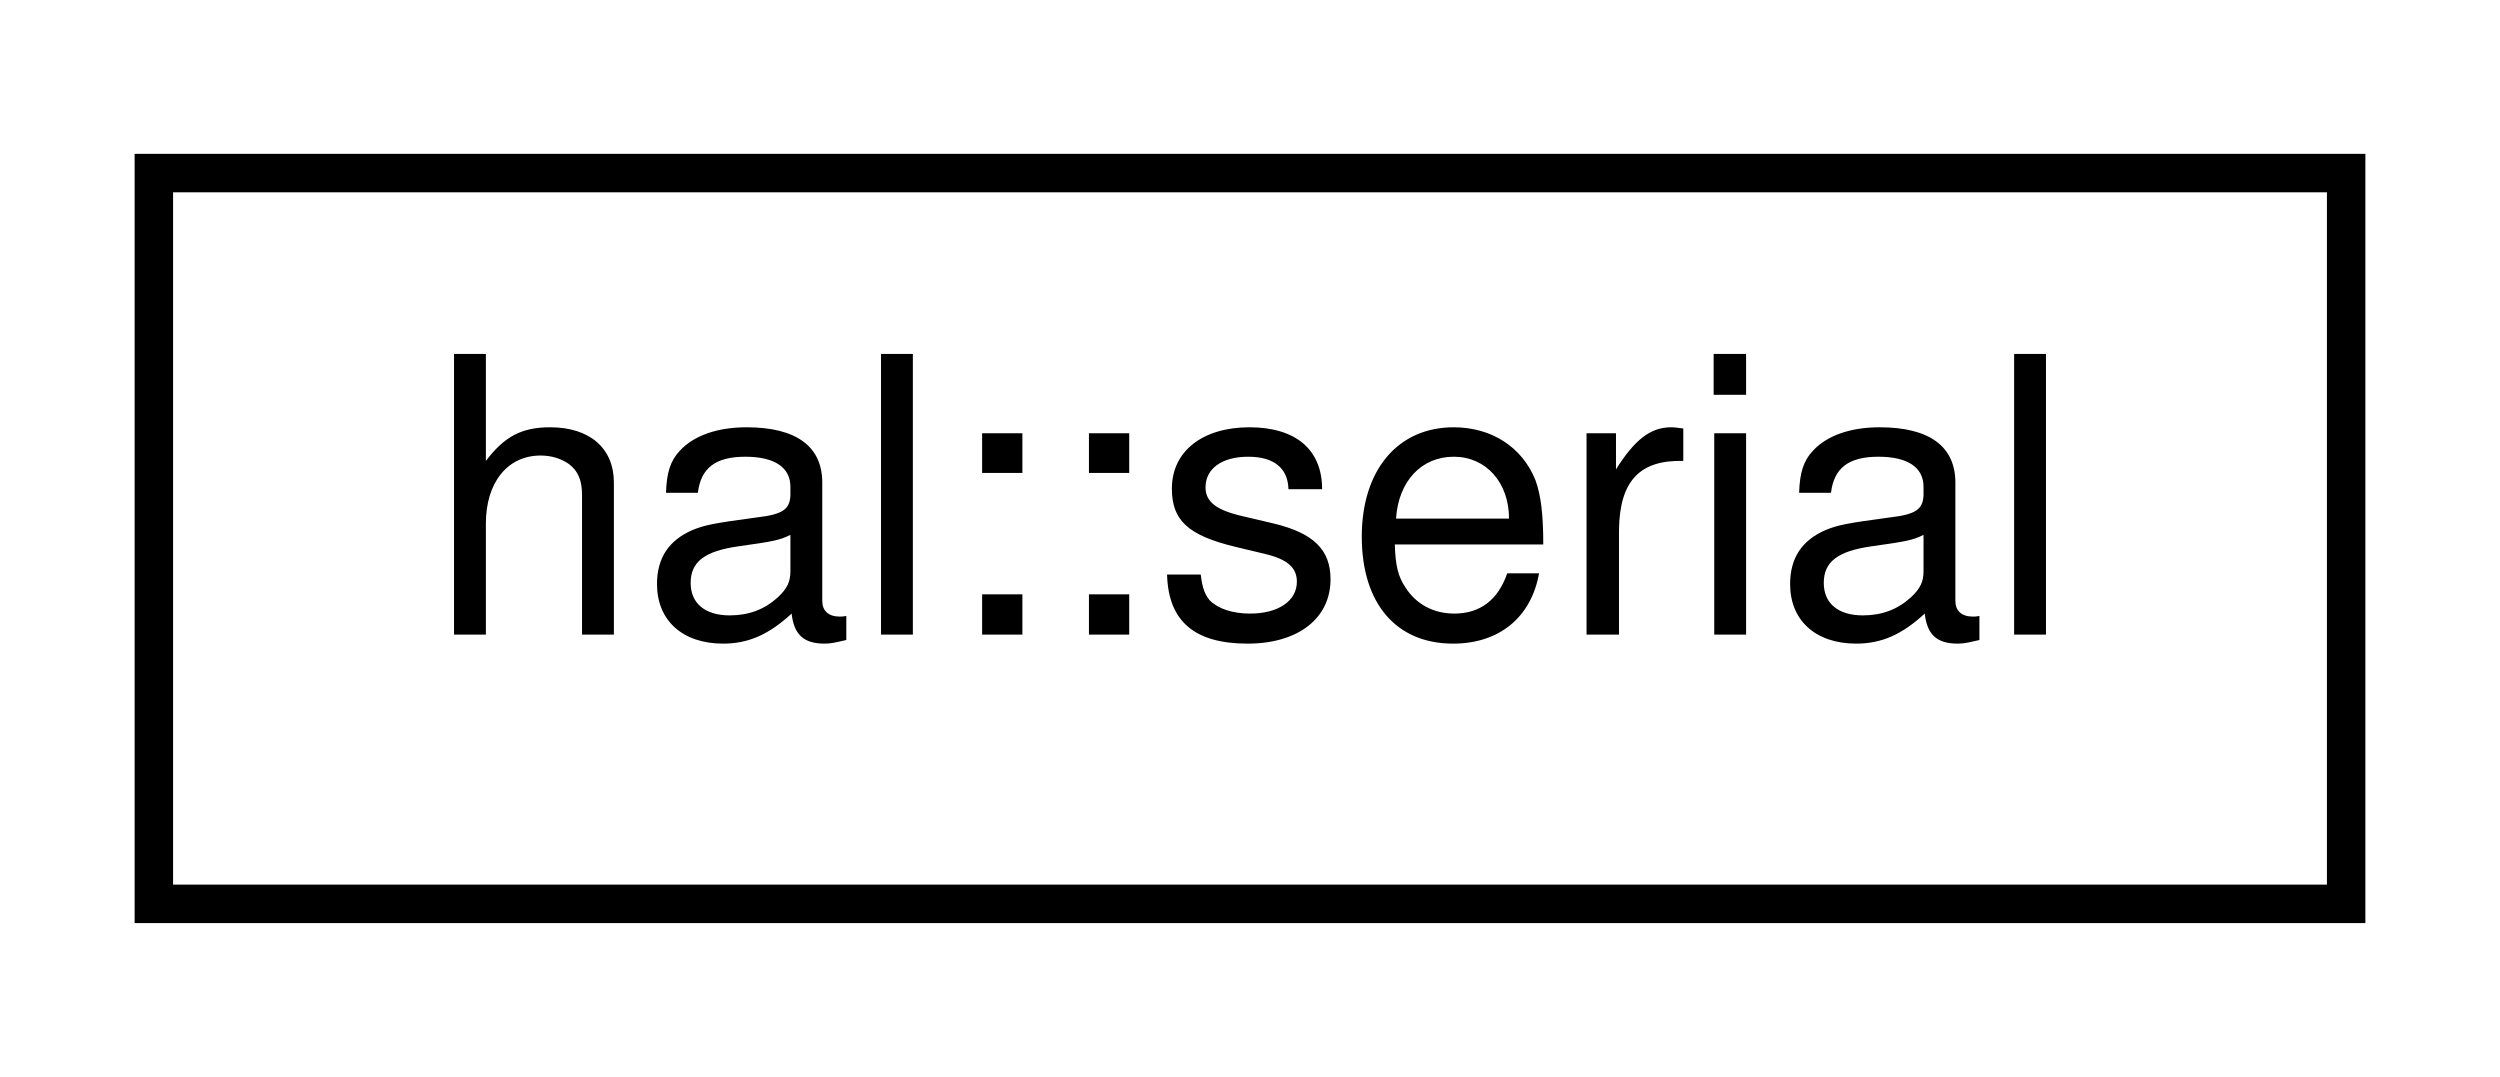
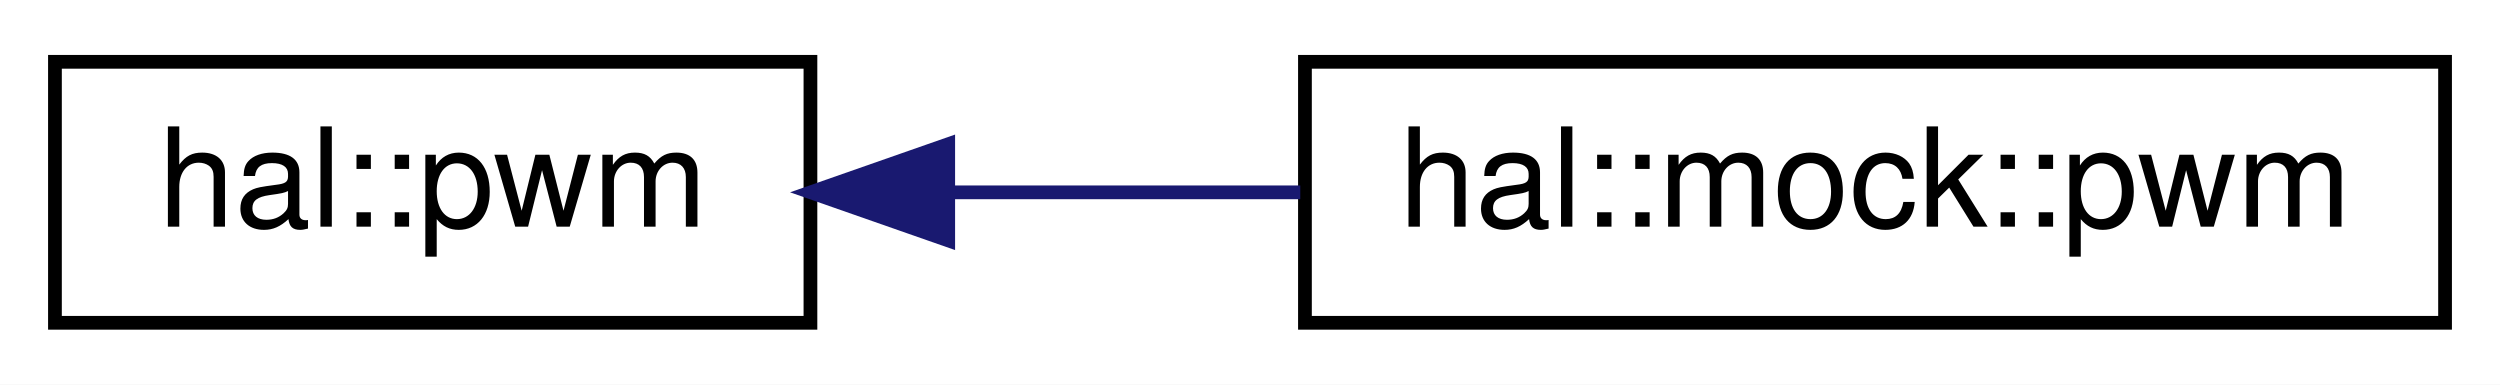
- <svg xmlns="http://www.w3.org/2000/svg" xmlns:xlink="http://www.w3.org/1999/xlink" width="65pt" height="28pt" viewBox="0.00 0.00 65.00 28.00">
+ <svg xmlns="http://www.w3.org/2000/svg" xmlns:xlink="http://www.w3.org/1999/xlink" width="182pt" height="28pt" viewBox="0.00 0.00 182.00 28.00">
  <g id="graph0" class="graph" transform="scale(1 1) rotate(0) translate(4 24)">
-     <polygon fill="white" stroke="transparent" points="-4,4 -4,-24 61,-24 61,4 -4,4" />
+     <polygon fill="white" stroke="transparent" points="-4,4 -4,-24 178,-24 178,4 -4,4" />
    <g id="node1" class="node">
      <g id="a_node1">
-         <a xlink:href="classhal_1_1serial.html" target="_top" xlink:title="Hardware abstract interface for the serial communication protocol.">
-           <polygon fill="white" stroke="black" points="0,-0.5 0,-19.5 57,-19.5 57,-0.5 0,-0.5" />
-           <text text-anchor="middle" x="28.5" y="-7.5" font-family="Helvetica,sans-Serif" font-size="10.00">hal::serial</text>
+         <a xlink:href="classhal_1_1pwm.html" target="_top" xlink:title="Pulse Width Modulation (PWM) channel hardware abstraction.">
+           <polygon fill="white" stroke="black" points="0,-0.5 0,-19.5 55,-19.5 55,-0.5 0,-0.5" />
+           <text text-anchor="middle" x="27.5" y="-7.5" font-family="Helvetica,sans-Serif" font-size="10.00">hal::pwm</text>
        </a>
      </g>
    </g>
+     <g id="node2" class="node">
+       <g id="a_node2">
+         <a xlink:href="structhal_1_1mock_1_1pwm.html" target="_top" xlink:title="Mock pwm implementation for use in unit tests and simulations with spy functions for frequency() and ...">
+           <polygon fill="white" stroke="black" points="91,-0.5 91,-19.5 174,-19.5 174,-0.5 91,-0.5" />
+           <text text-anchor="middle" x="132.5" y="-7.5" font-family="Helvetica,sans-Serif" font-size="10.00">hal::mock::pwm</text>
+         </a>
+       </g>
+     </g>
+     <g id="edge1" class="edge">
+       <path fill="none" stroke="midnightblue" d="M65.13,-10C73.4,-10 82.23,-10 90.66,-10" />
+       <polygon fill="midnightblue" stroke="midnightblue" points="65.03,-6.5 55.03,-10 65.03,-13.5 65.03,-6.5" />
+     </g>
  </g>
</svg>
